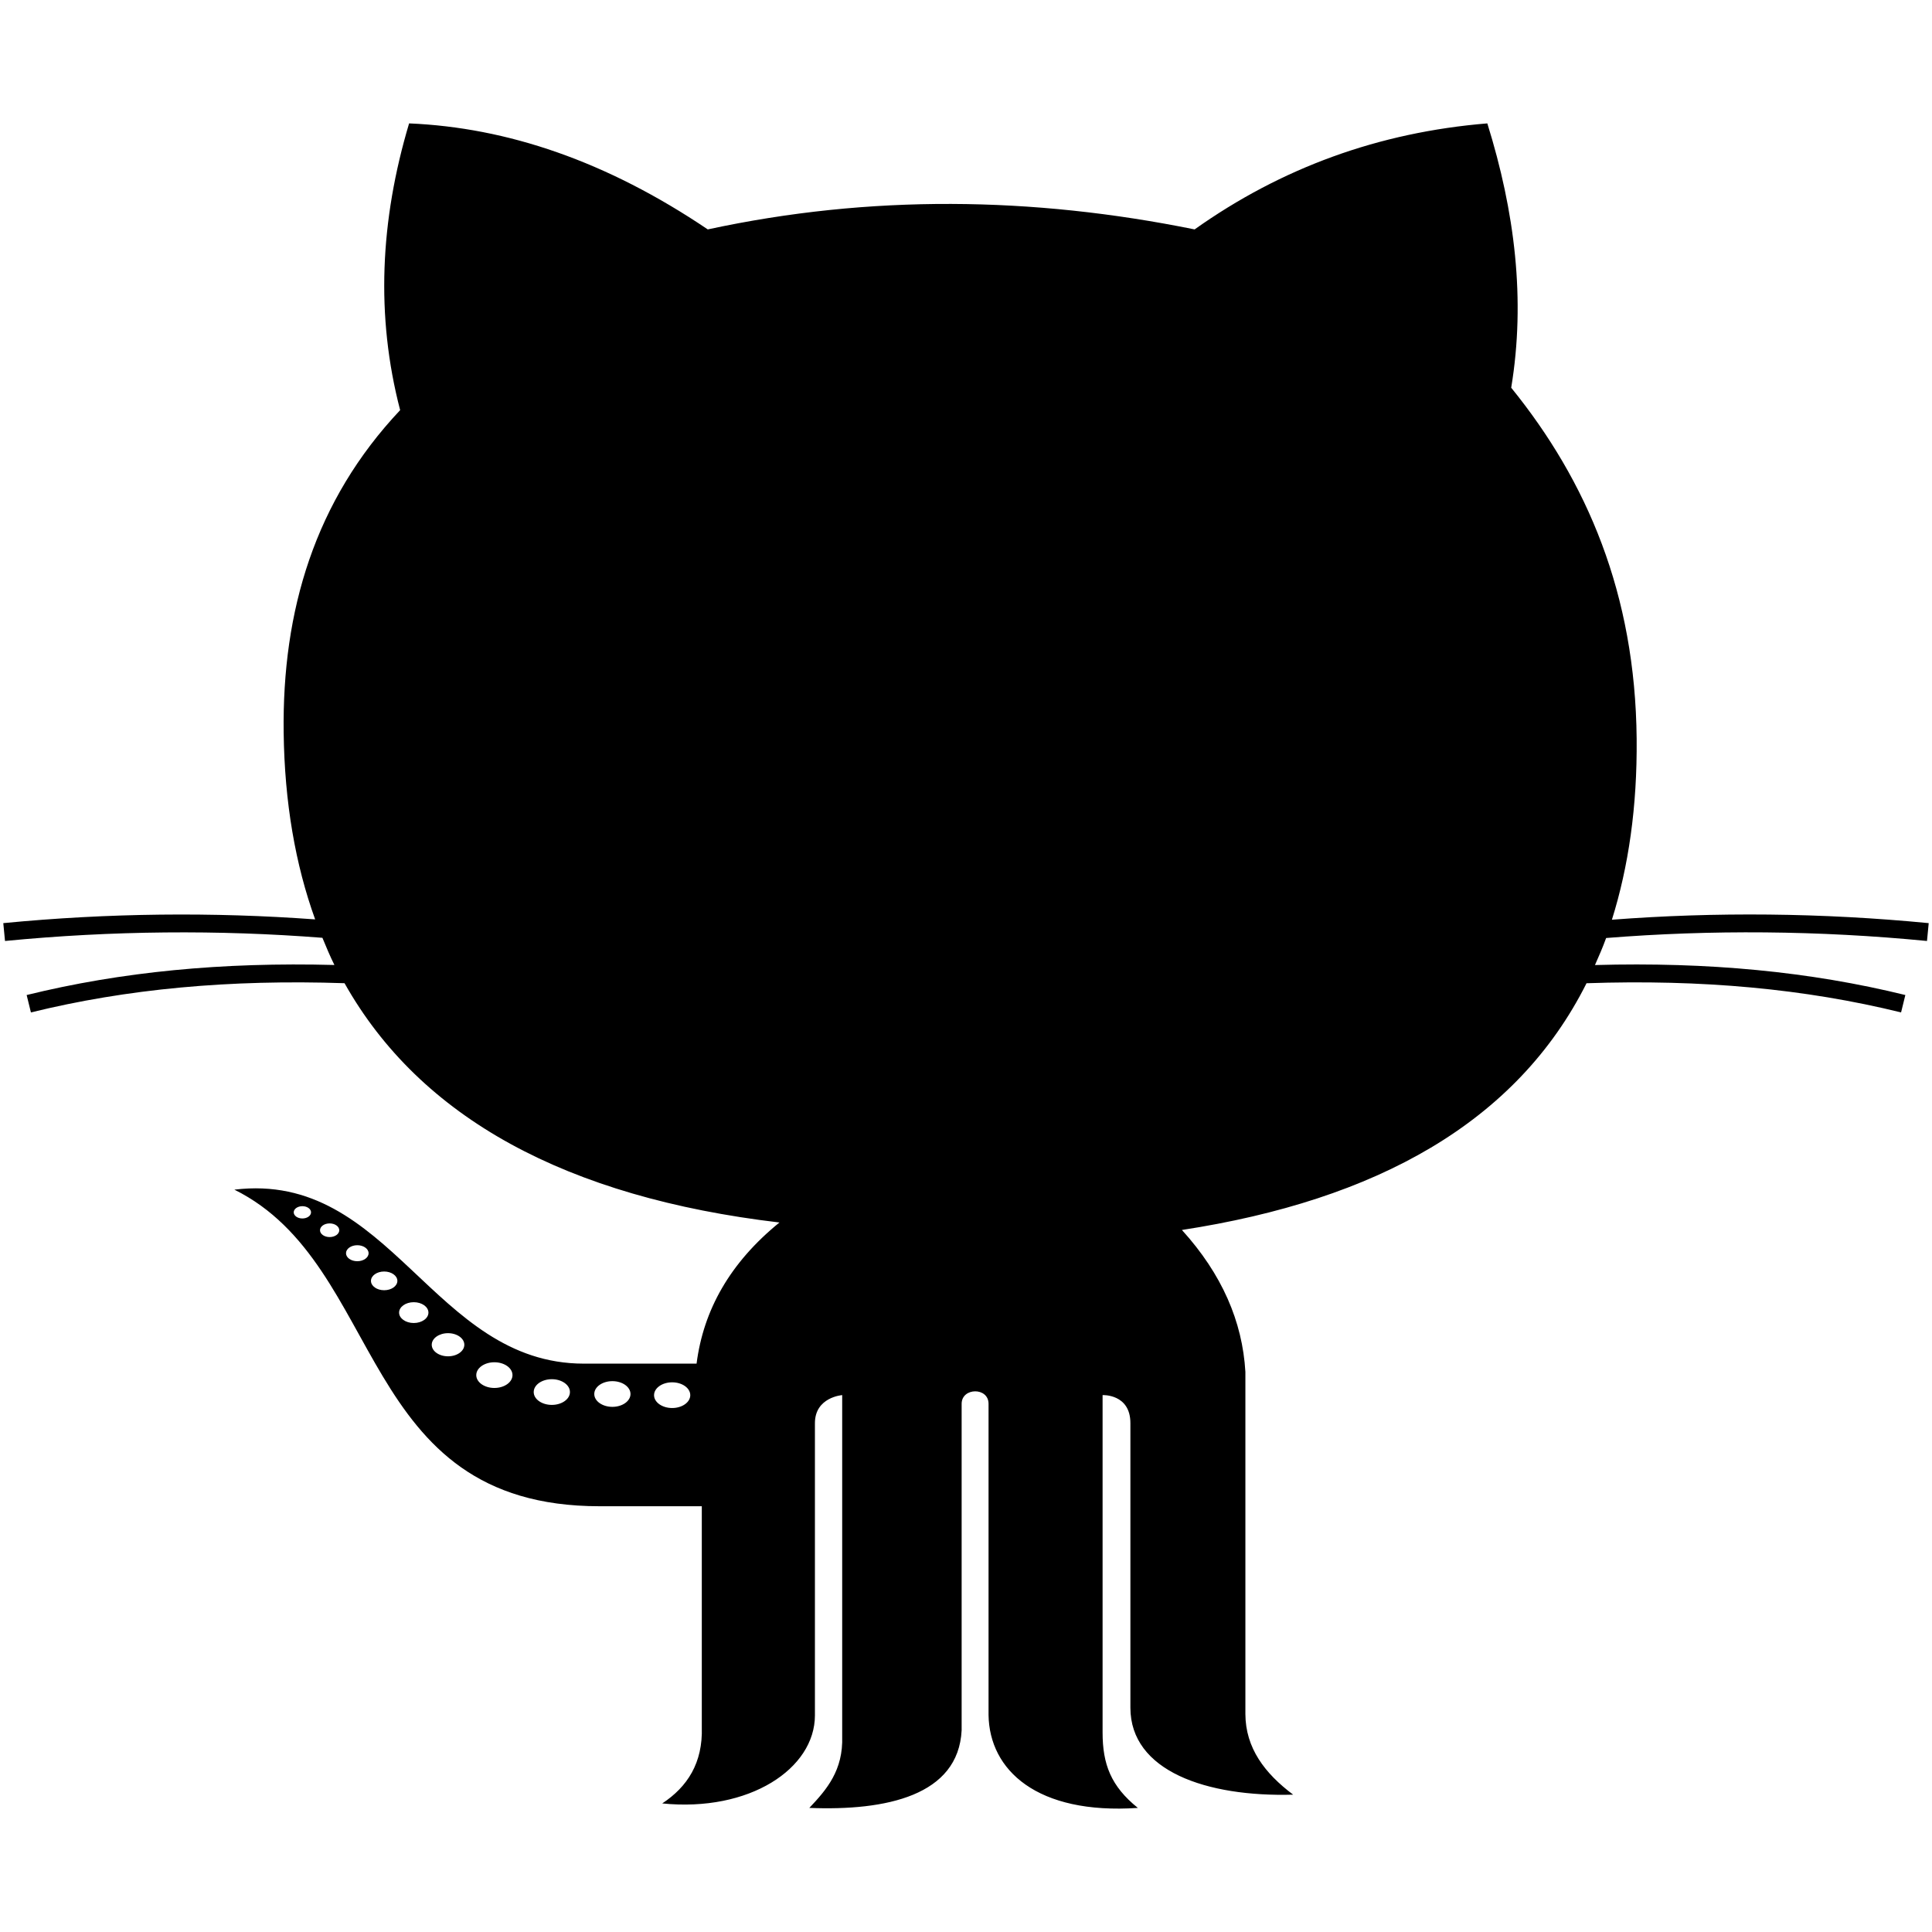
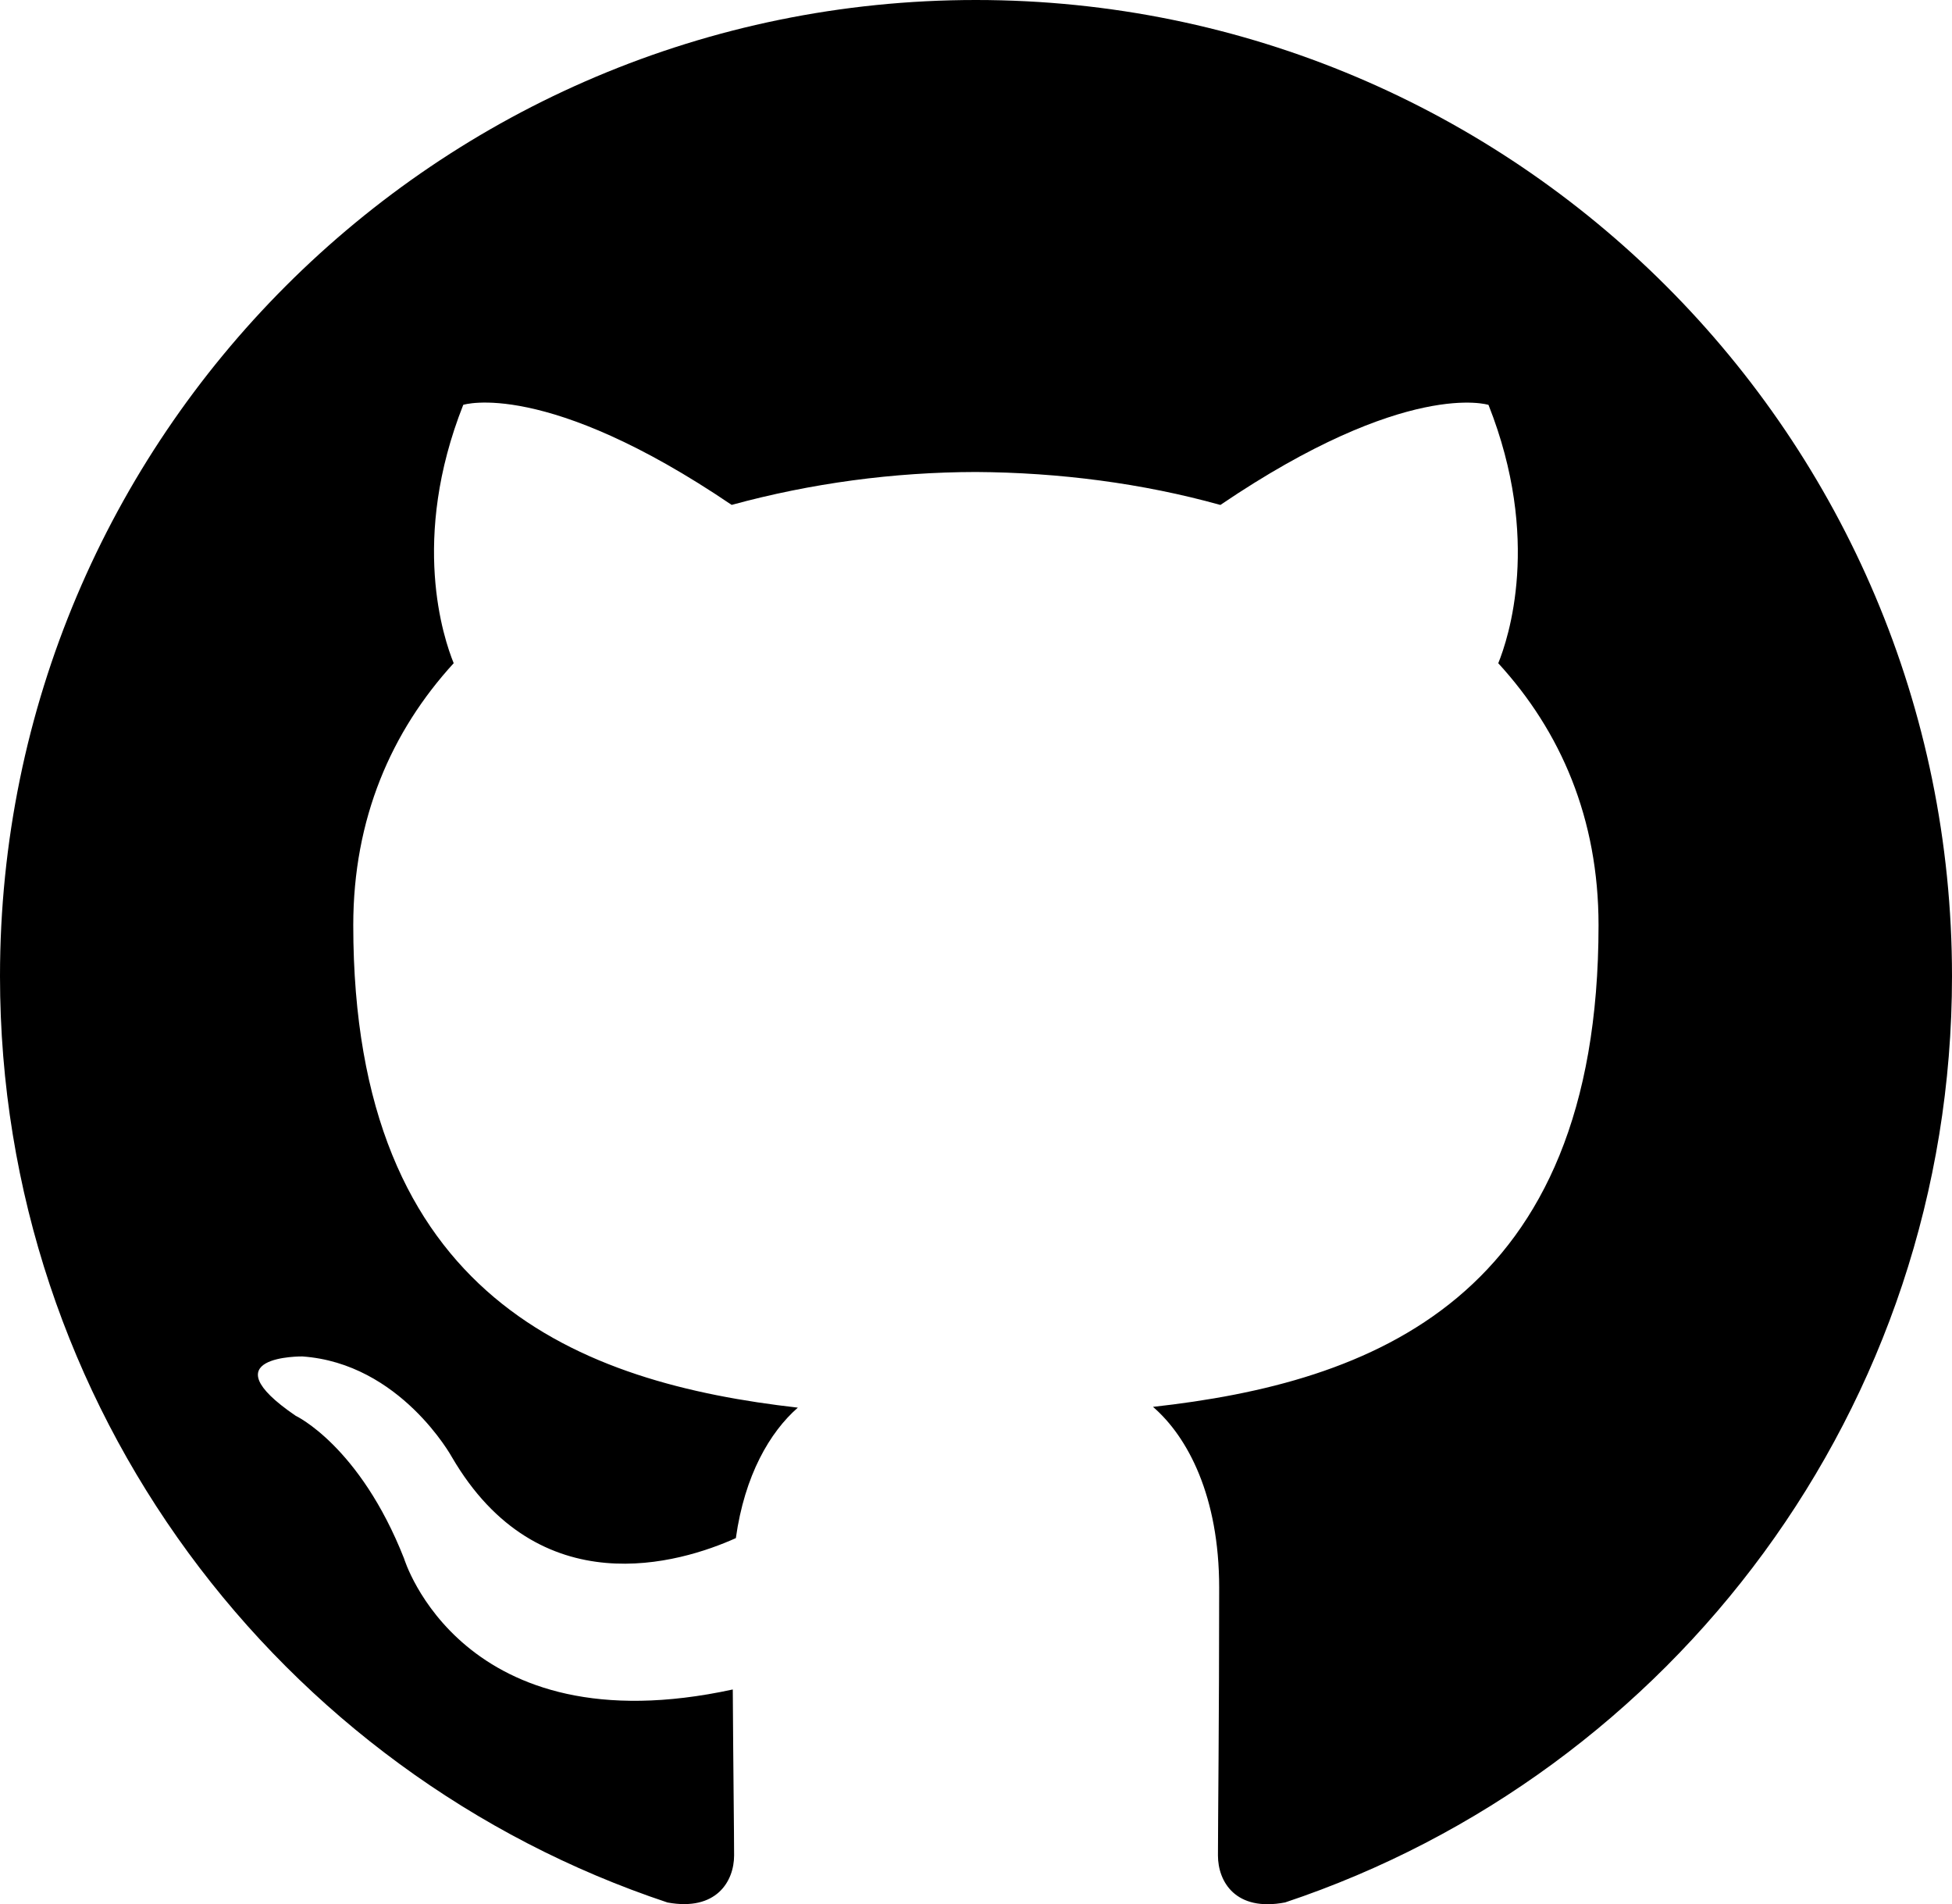
- <svg xmlns="http://www.w3.org/2000/svg" version="1.1" id="Layer_1" x="0px" y="0px" width="512px" height="512px" viewBox="0 0 512 512" enable-background="new 0 0 512 512" xml:space="preserve">
-   <path id="github-2-icon" d="M510.674,249.368l0.455-4.729c-28.357-2.751-56.559-2.996-83.957-0.904  c4.404-14.053,6.725-29.927,6.558-47.978c-0.362-38.35-13.148-68.217-33.245-93.006c3.859-23.348,0.952-46.693-6.33-70.05  c-28.716,2.351-54.559,11.756-77.571,28.096c-43.007-8.724-86.009-9.279-129.016,0c-26.842-18.115-53.201-27.001-79.151-28.096  c-7.691,25.717-8.878,51.066-2.374,75.99c-22.64,24.023-31.294,53.186-30.869,85.479c0.242,18.487,3.091,34.937,8.345,49.48  c-26.994-1.98-54.742-1.716-82.647,0.989l0.455,4.729c28.419-2.759,56.673-2.986,84.117-0.84c1.008,2.445,2.022,4.879,3.179,7.203  c-29.735-0.784-56.498,1.798-81.56,7.963l1.132,4.611c25.436-6.253,52.686-8.771,83.111-7.745  c20.121,35.747,58.853,56.751,115.257,63.415c-13.104,10.645-20.149,23.199-21.964,37.404c0,0-5.929,0-29.874,0  c-40.12,0-51.058-51.154-92.613-46.108c40.315,19.992,32.265,83.898,96.774,83.898c21.681,0,26.288,0,27.099,0v58.574  c0.291,9.466-3.83,15.797-10.488,20.185c23.103,2.333,40.466-9.203,40.466-23.352s0-70.528,0-77.427  c0-6.899,7.225-7.432,7.225-7.432v90.399c0.303,8.998-4.067,14.109-8.708,18.998c20.354,0.81,39.498-3.257,40.365-20.578  c0,0,0-82.167,0-86.517s7.129-4.458,7.129,0c0,4.456,0,82.458,0,82.458c0.209,14.614,12.831,26.463,39.572,24.638  c-7.152-5.759-9.349-11.58-9.349-20.002c0-8.421,0-89.396,0-89.396s7.369-0.377,7.369,7.432c0,7.811,0,62.335,0,75.401  c0,16.781,20.146,23.704,43.135,23.055c-7.531-5.646-12.628-12.374-12.66-21.372v-90.679c-0.779-13.328-6.196-25.893-16.821-37.598  c51.559-7.917,88.722-28.499,107.226-65.388c30.525-1.049,57.856,1.466,83.359,7.735l1.132-4.61  c-25.257-6.21-52.24-8.788-82.256-7.945c1.039-2.342,2.068-4.693,2.959-7.165C453.37,246.358,481.938,246.576,510.674,249.368z   M80.134,322.907c-1.267,0-2.295-0.729-2.295-1.627c0-0.901,1.028-1.629,2.295-1.629c1.268,0,2.296,0.728,2.296,1.629  C82.431,322.179,81.402,322.907,80.134,322.907z M87.358,327.836c-1.408,0-2.551-0.81-2.551-1.809s1.143-1.811,2.551-1.811  c1.409,0,2.55,0.812,2.55,1.811S88.767,327.836,87.358,327.836z M94.687,334.237c-1.651,0-2.991-0.948-2.991-2.12  s1.34-2.123,2.991-2.123s2.992,0.951,2.992,2.123S96.337,334.237,94.687,334.237z M101.808,341.925c-1.932,0-3.499-1.11-3.499-2.48  s1.567-2.483,3.499-2.483s3.499,1.113,3.499,2.483S103.74,341.925,101.808,341.925z M109.651,350.613  c-2.146,0-3.888-1.233-3.888-2.758c0-1.523,1.742-2.76,3.888-2.76s3.888,1.236,3.888,2.76  C113.539,349.38,111.797,350.613,109.651,350.613z M118.734,359.436c-2.385,0-4.319-1.372-4.319-3.065  c0-1.692,1.935-3.066,4.319-3.066c2.384,0,4.318,1.374,4.318,3.066C123.053,358.063,121.118,359.436,118.734,359.436z   M131.015,367.824c-2.65,0-4.799-1.524-4.799-3.404c0-1.881,2.148-3.407,4.799-3.407c2.651,0,4.799,1.526,4.799,3.407  C135.814,366.3,133.666,367.824,131.015,367.824z M146.239,372.313c-2.65,0-4.799-1.523-4.799-3.404s2.149-3.407,4.799-3.407  s4.799,1.526,4.799,3.407S148.889,372.313,146.239,372.313z M162.287,372.83c-2.65,0-4.799-1.525-4.799-3.404  c0-1.882,2.148-3.407,4.799-3.407s4.799,1.525,4.799,3.407C167.086,371.305,164.938,372.83,162.287,372.83z M178.13,373.14  c-2.65,0-4.799-1.525-4.799-3.404c0-1.882,2.149-3.407,4.799-3.407s4.799,1.525,4.799,3.407  C182.929,371.614,180.78,373.14,178.13,373.14z" />
+ <svg xmlns="http://www.w3.org/2000/svg" width="40px" height="39px" viewBox="0 0 40 39" version="1.1">
+   <path d="M19.998,0 C8.955,0 0,8.954 0,20 C0,28.837 5.73,36.333 13.678,38.977 C14.678,39.161 15.043,38.544 15.043,38.013 C15.043,37.538 15.026,36.281 15.016,34.613 C9.453,35.82 8.28,31.93 8.28,31.93 C7.37,29.62 6.058,29.005 6.058,29.005 C4.242,27.765 6.195,27.79 6.195,27.79 C8.203,27.93 9.259,29.85 9.259,29.85 C11.042,32.907 13.939,32.024 15.079,31.512 C15.259,30.222 15.777,29.339 16.349,28.839 C11.907,28.334 7.239,26.617 7.239,18.954 C7.239,16.771 8.019,14.984 9.297,13.587 C9.091,13.081 8.404,11.047 9.493,8.294 C9.493,8.294 11.173,7.756 14.993,10.344 C16.625,9.899 18.309,9.673 20,9.67 C21.7,9.68 23.41,9.9 25.008,10.345 C28.826,7.757 30.502,8.295 30.502,8.295 C31.592,11.048 30.907,13.082 30.702,13.588 C31.984,14.985 32.757,16.772 32.757,18.955 C32.757,26.638 28.081,28.329 23.627,28.823 C24.343,29.441 24.983,30.661 24.983,32.526 C24.983,35.201 24.958,37.358 24.958,38.013 C24.958,38.549 25.318,39.171 26.334,38.976 C34.274,36.326 40,28.836 40,20 C40,8.955 31.045,0 19.998,0" />
</svg>
